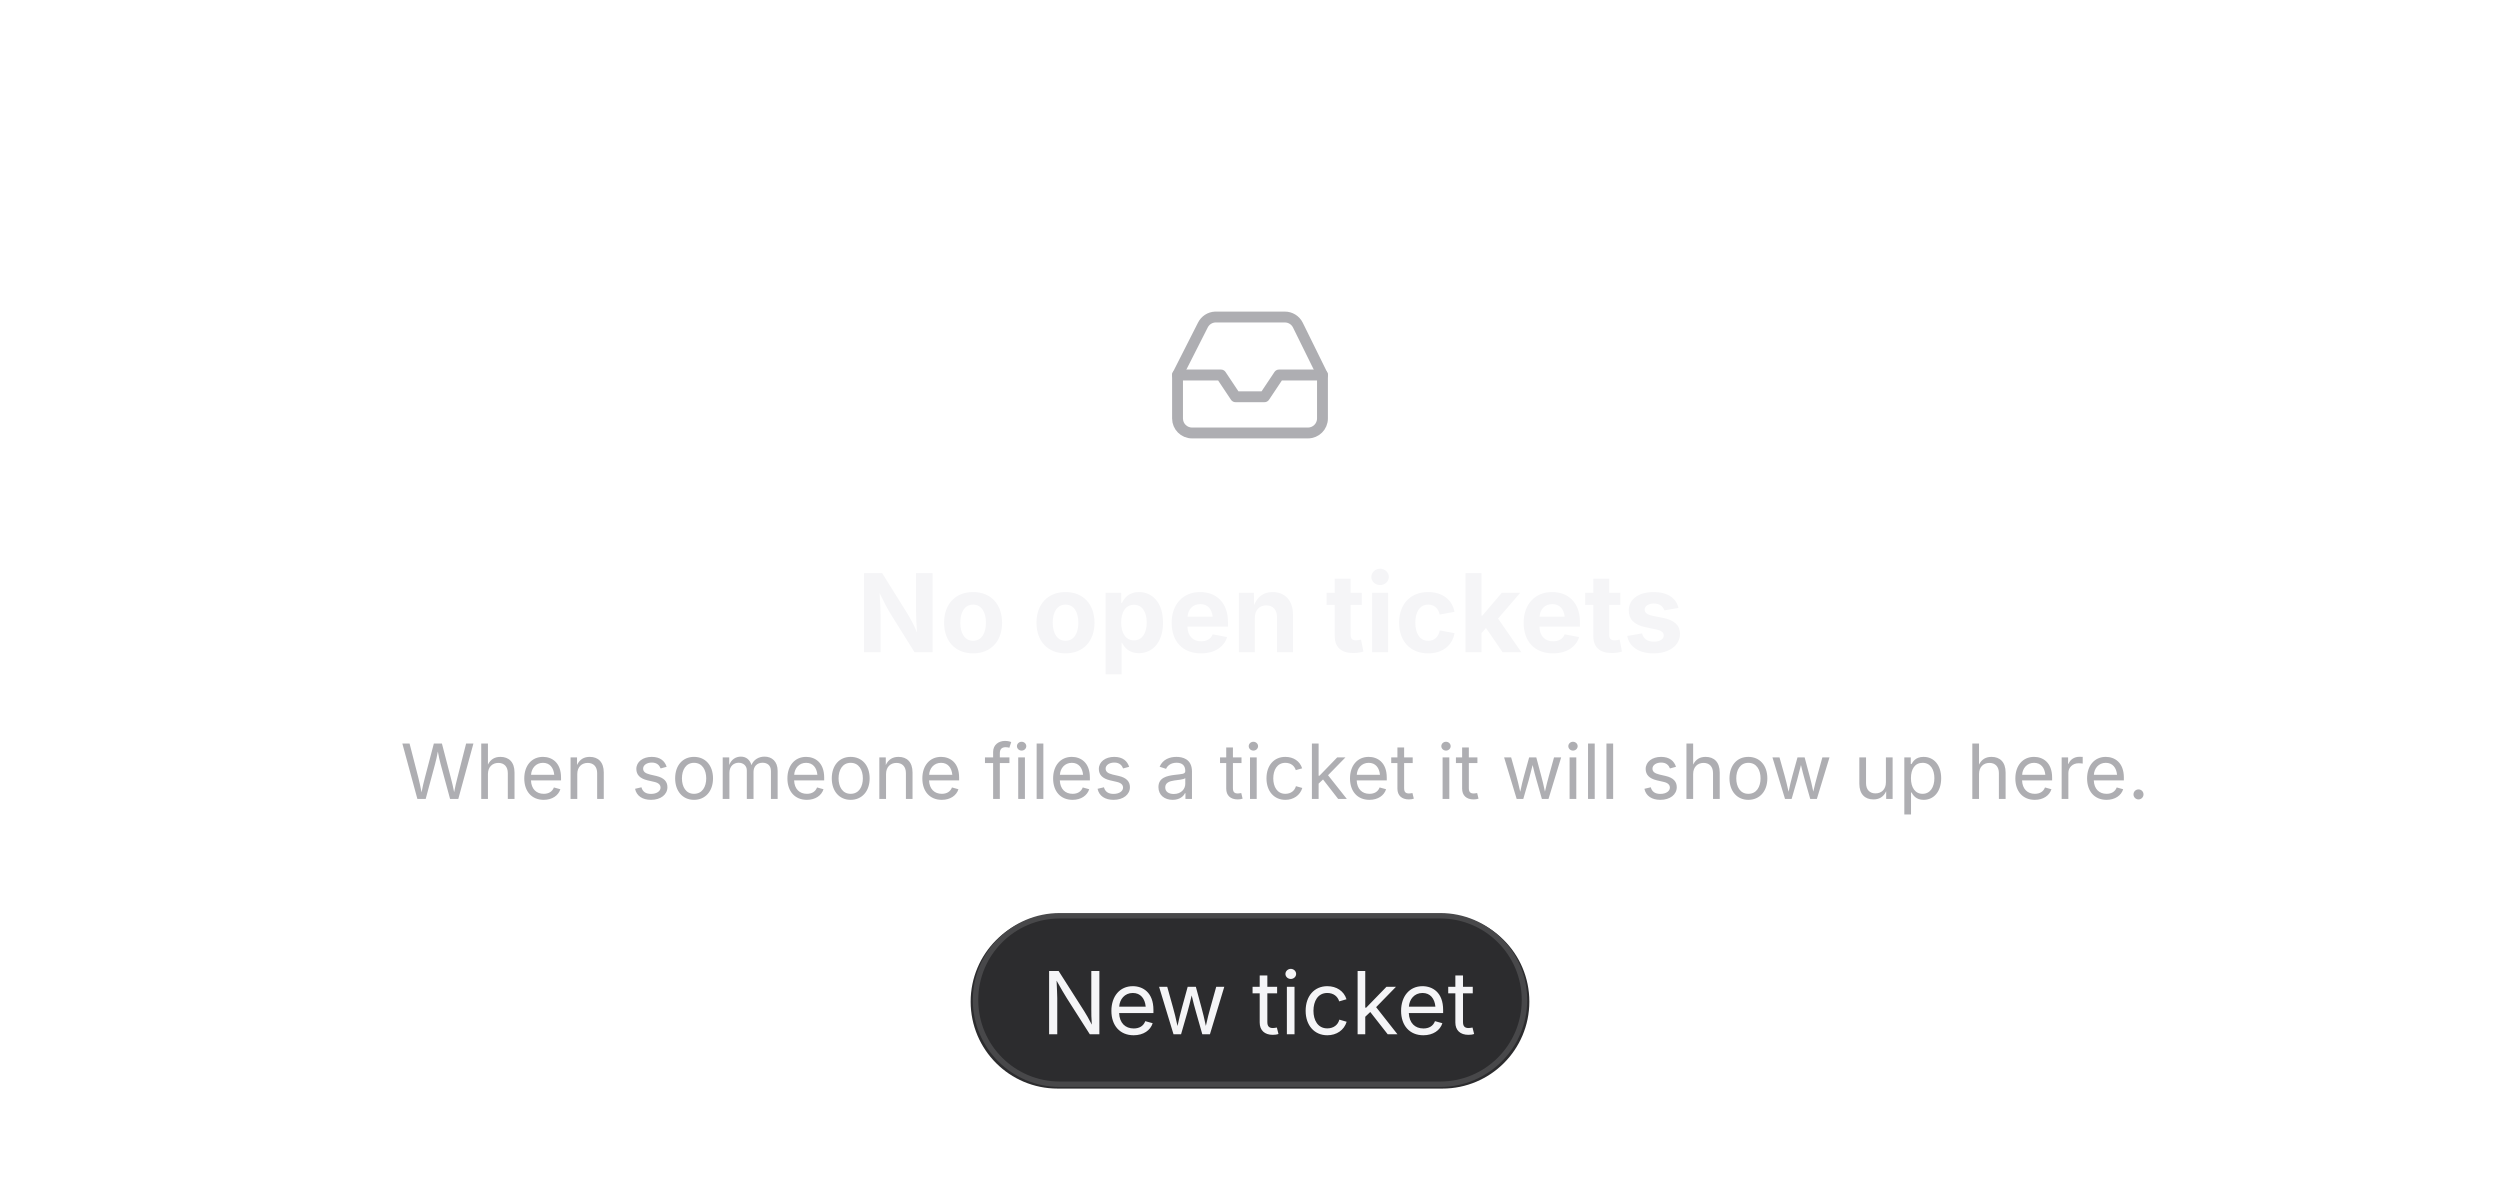
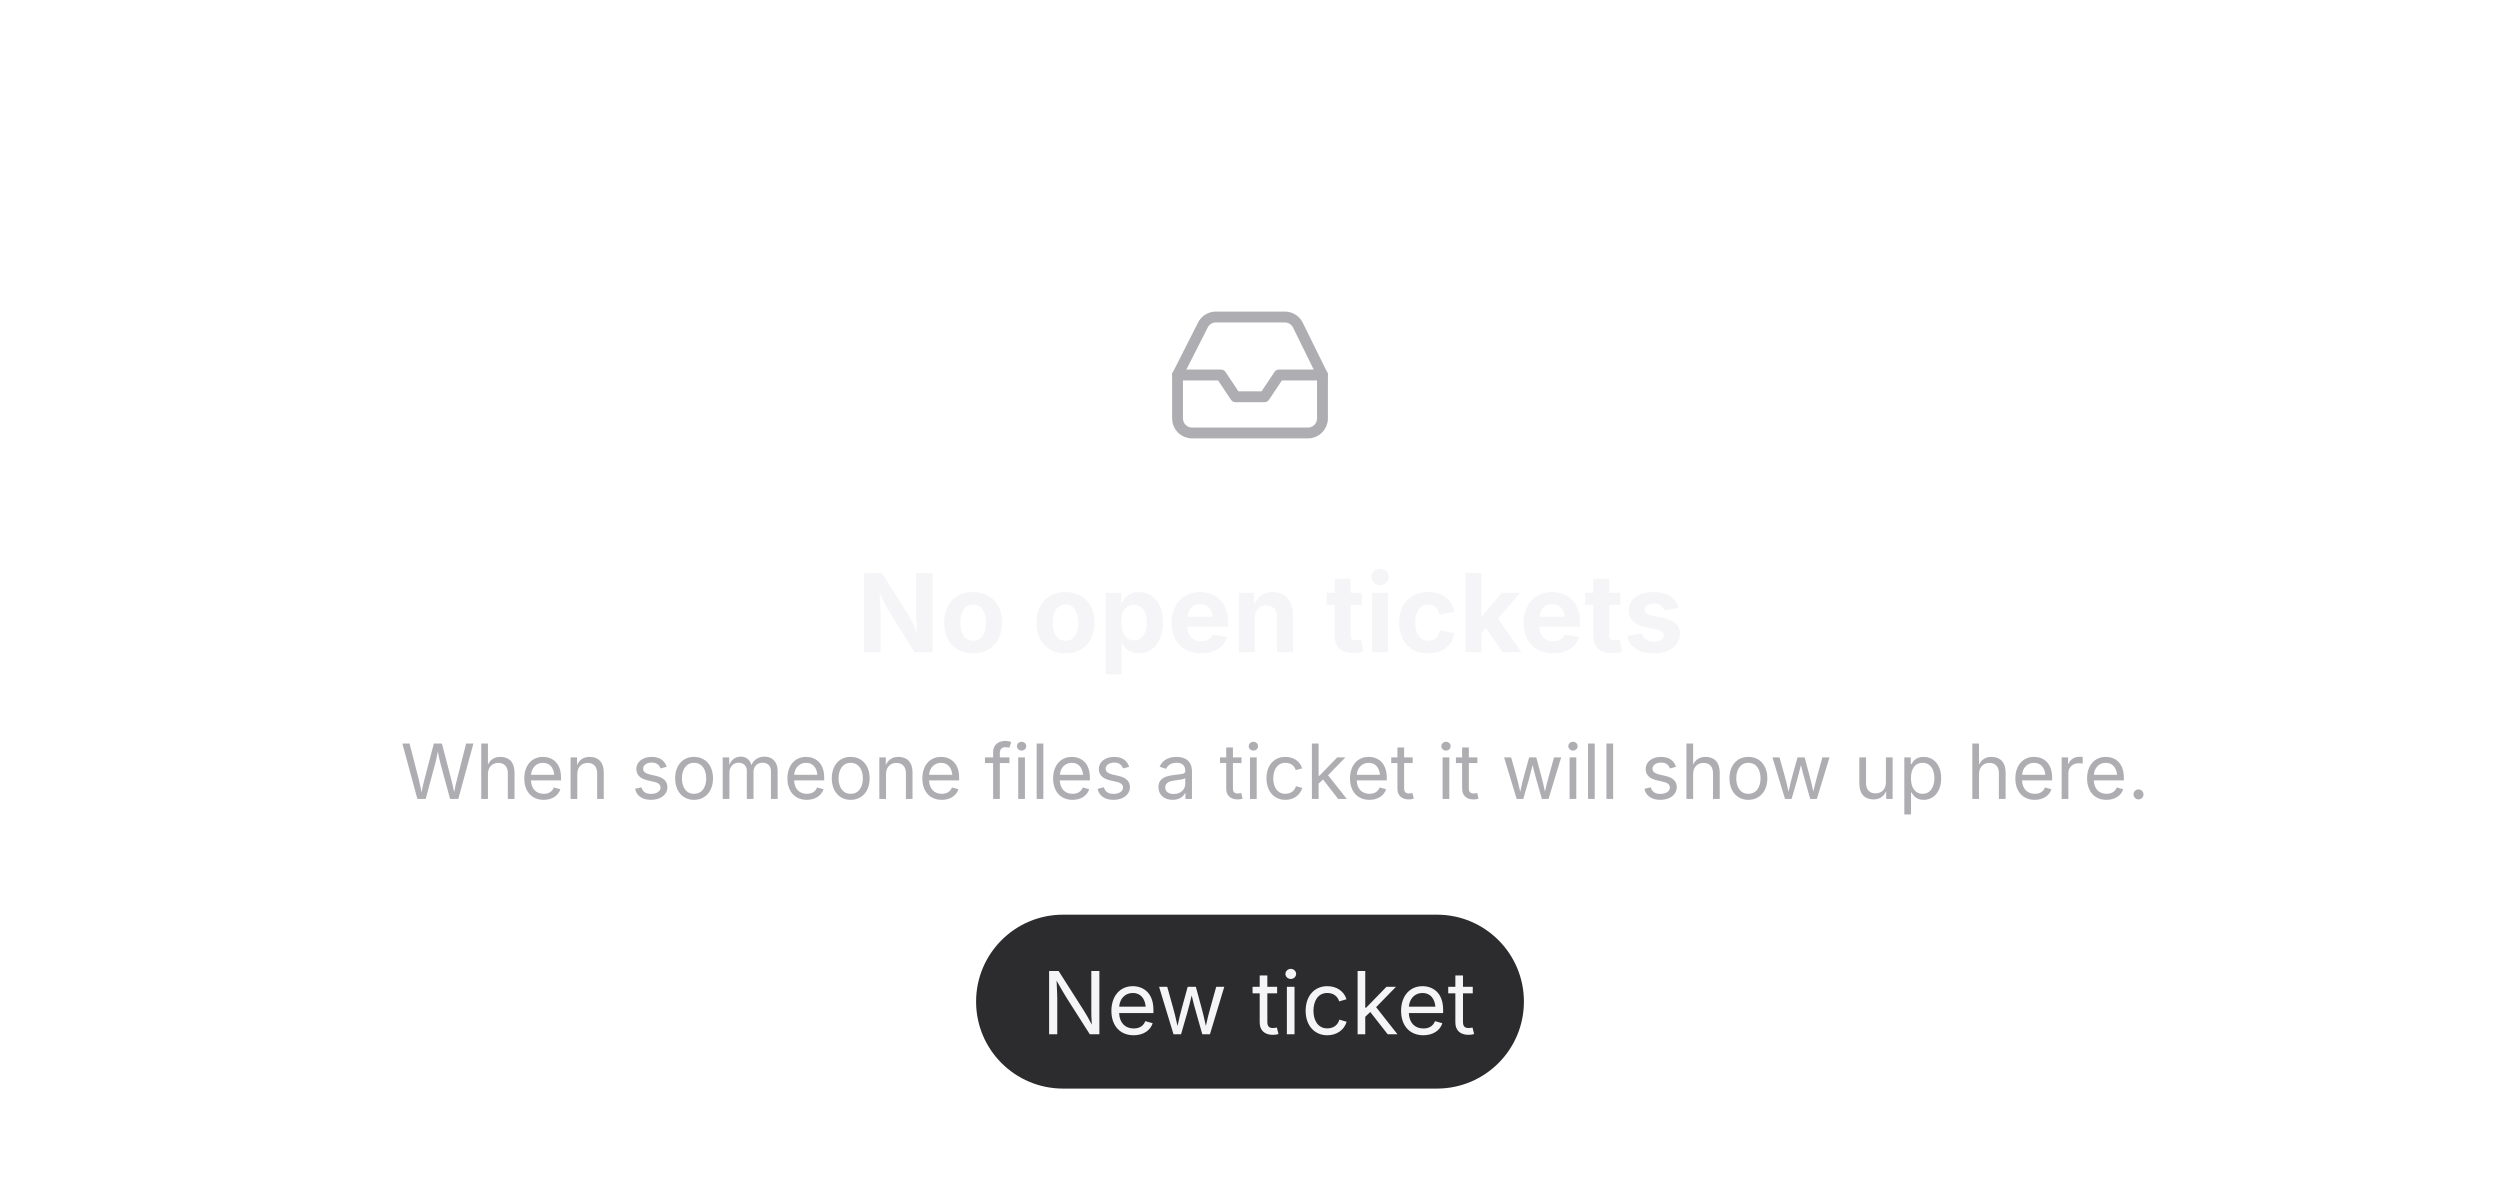
<svg xmlns="http://www.w3.org/2000/svg" viewBox="0 0 460 220" width="460" height="220">
  <defs>
    <clipPath id="cp0">
      <rect x="214" y="53" width="32" height="32" />
    </clipPath>
    <clipPath id="ct2">
      <rect x="157.7" y="101" width="144.7" height="23" />
    </clipPath>
    <clipPath id="ct3">
      <rect x="73.7" y="132" width="312.7" height="20.3" />
    </clipPath>
    <clipPath id="ct4">
-       <rect x="178.6" y="168.3" width="102.8" height="32" />
+       <rect x="179.6" y="168.3" width="100.8" height="32" />
    </clipPath>
  </defs>
  <rect x="28.5" y="20.5" width="403" height="212" rx="11.5" fill="none" stroke="rgba(0,0,0,0)" stroke-width="1" />
  <g clip-path="url(#cp0)">
    <g color="rgb(174, 174, 178)">
      <clipPath id="svgic1">
        <rect x="214" y="53" width="32" height="32" />
      </clipPath>
      <g clip-path="url(#svgic1)">
        <g transform="translate(214 53)scale(1.33333)">
          <polyline points="22 12 16 12 14 15 10 15 8 12 2 12" style="marker:none;vector-effect:none;color-interpolation:srgb" fill="none" stroke="rgb(174, 174, 178)" stroke-width="1.5px" stroke-dasharray="none" stroke-linecap="round" stroke-linejoin="round" stroke-opacity="1" fill-opacity="1" opacity="1" />
          <path d="M5.5 5.1 2 12v6a2 2 0 0 0 2 2h16a2 2 0 0 0 2-2v-6l-3.4-6.9A2 2 0 0 0 16.8 4H7.2a2 2 0 0 0-1.7 1.1" style="marker:none;vector-effect:none;color-interpolation:srgb" fill="none" stroke="rgb(174, 174, 178)" stroke-width="1.5px" stroke-dasharray="none" stroke-linecap="round" stroke-linejoin="round" stroke-opacity="1" fill-opacity="1" opacity="1" />
        </g>
      </g>
    </g>
  </g>
  <text x="157.67" y="120" font-family="system-ui, &quot;-apple-system&quot;, sans-serif" font-size="20" font-weight="650" fill="rgb(245,245,247)">No open tickets</text>
  <text x="73.67" y="147" font-family="system-ui, &quot;-apple-system&quot;, sans-serif" font-size="14" fill="rgb(174,174,178)">When someone files a ticket it will show up here.</text>
-   <rect x="178.6" y="168.3" width="102.8" height="32" rx="16" fill="rgb(44,44,46)" />
-   <rect x="179.5" y="168.5" width="101" height="31" rx="15.5" fill="none" stroke="rgb(72,72,74)" stroke-width="1" />
+   <rect x="179.6" y="168.3" width="100.8" height="32" rx="16" fill="rgb(44,44,46)" />
  <text x="191.63" y="190.3" font-family="system-ui, &quot;-apple-system&quot;, sans-serif" font-size="16" fill="rgb(245,245,247)">New ticket</text>
</svg>
